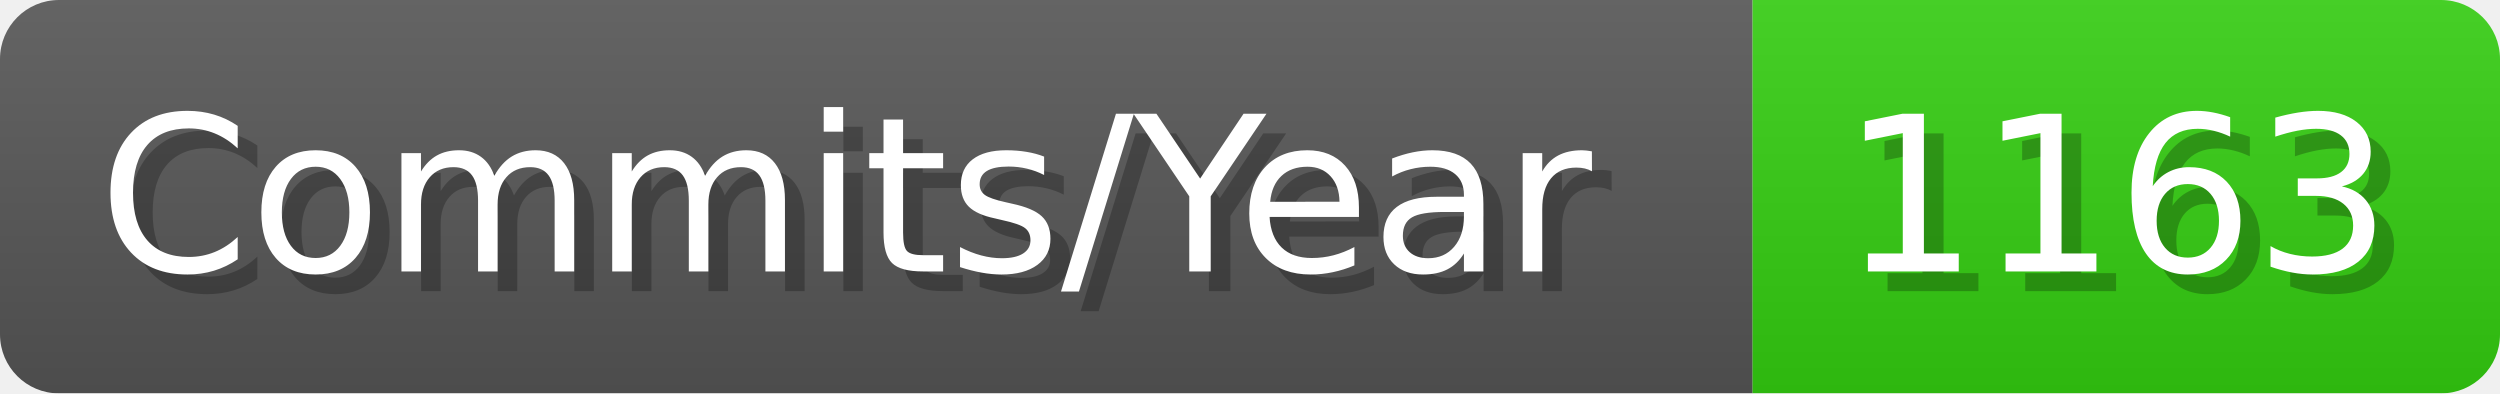
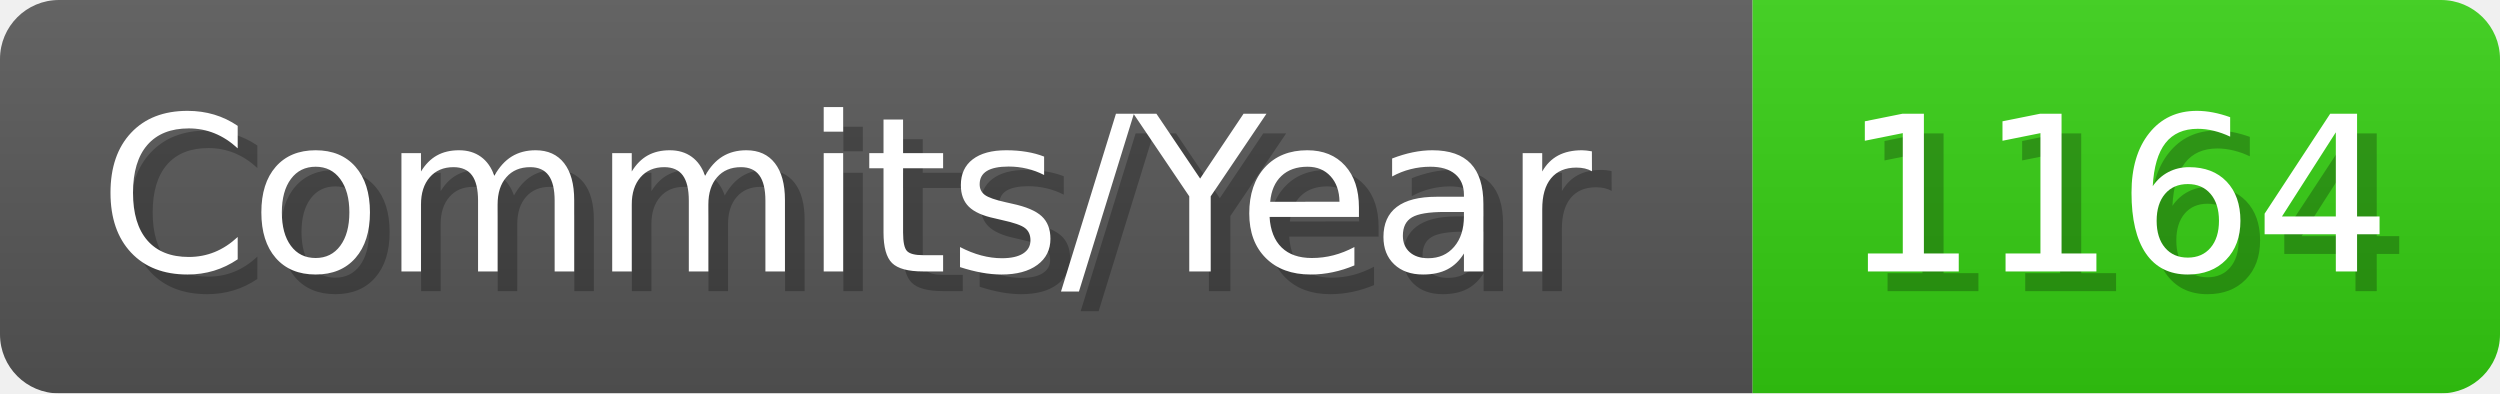
- <svg xmlns="http://www.w3.org/2000/svg" width="127.1" height="20" viewBox="0 0 1271 200" role="img" aria-label="Commits/Year: 1163">
+ <svg xmlns="http://www.w3.org/2000/svg" width="127.1" height="20" viewBox="0 0 1271 200" role="img" aria-label="Commits/Year: 1164">
  <linearGradient id="aUPdi" x2="0" y2="100%">
    <stop offset="0" stop-opacity=".1" stop-color="#EEE" />
    <stop offset="1" stop-opacity=".1" />
  </linearGradient>
  <mask id="WfAiQ">
    <rect width="1271" height="200" rx="30" fill="#FFF" />
  </mask>
  <g mask="url(#WfAiQ)">
    <rect width="891" height="200" fill="#555" />
    <rect width="380" height="200" fill="#3C1" x="891" />
    <rect width="1271" height="200" fill="url(#aUPdi)" />
  </g>
  <g aria-hidden="true" fill="#fff" text-anchor="start" font-family="Verdana,DejaVu Sans,sans-serif" font-size="110">
    <text x="60" y="148" textLength="791" fill="#000" opacity="0.25">Commits/Year</text>
    <text x="50" y="138" textLength="791">Commits/Year</text>
-     <text x="946" y="148" textLength="280" fill="#000" opacity="0.25">1163</text>
-     <text x="936" y="138" textLength="280">1163</text>
+     <text x="946" y="148" textLength="280" fill="#000" opacity="0.25">1164</text>
+     <text x="936" y="138" textLength="280">1164</text>
  </g>
</svg>
